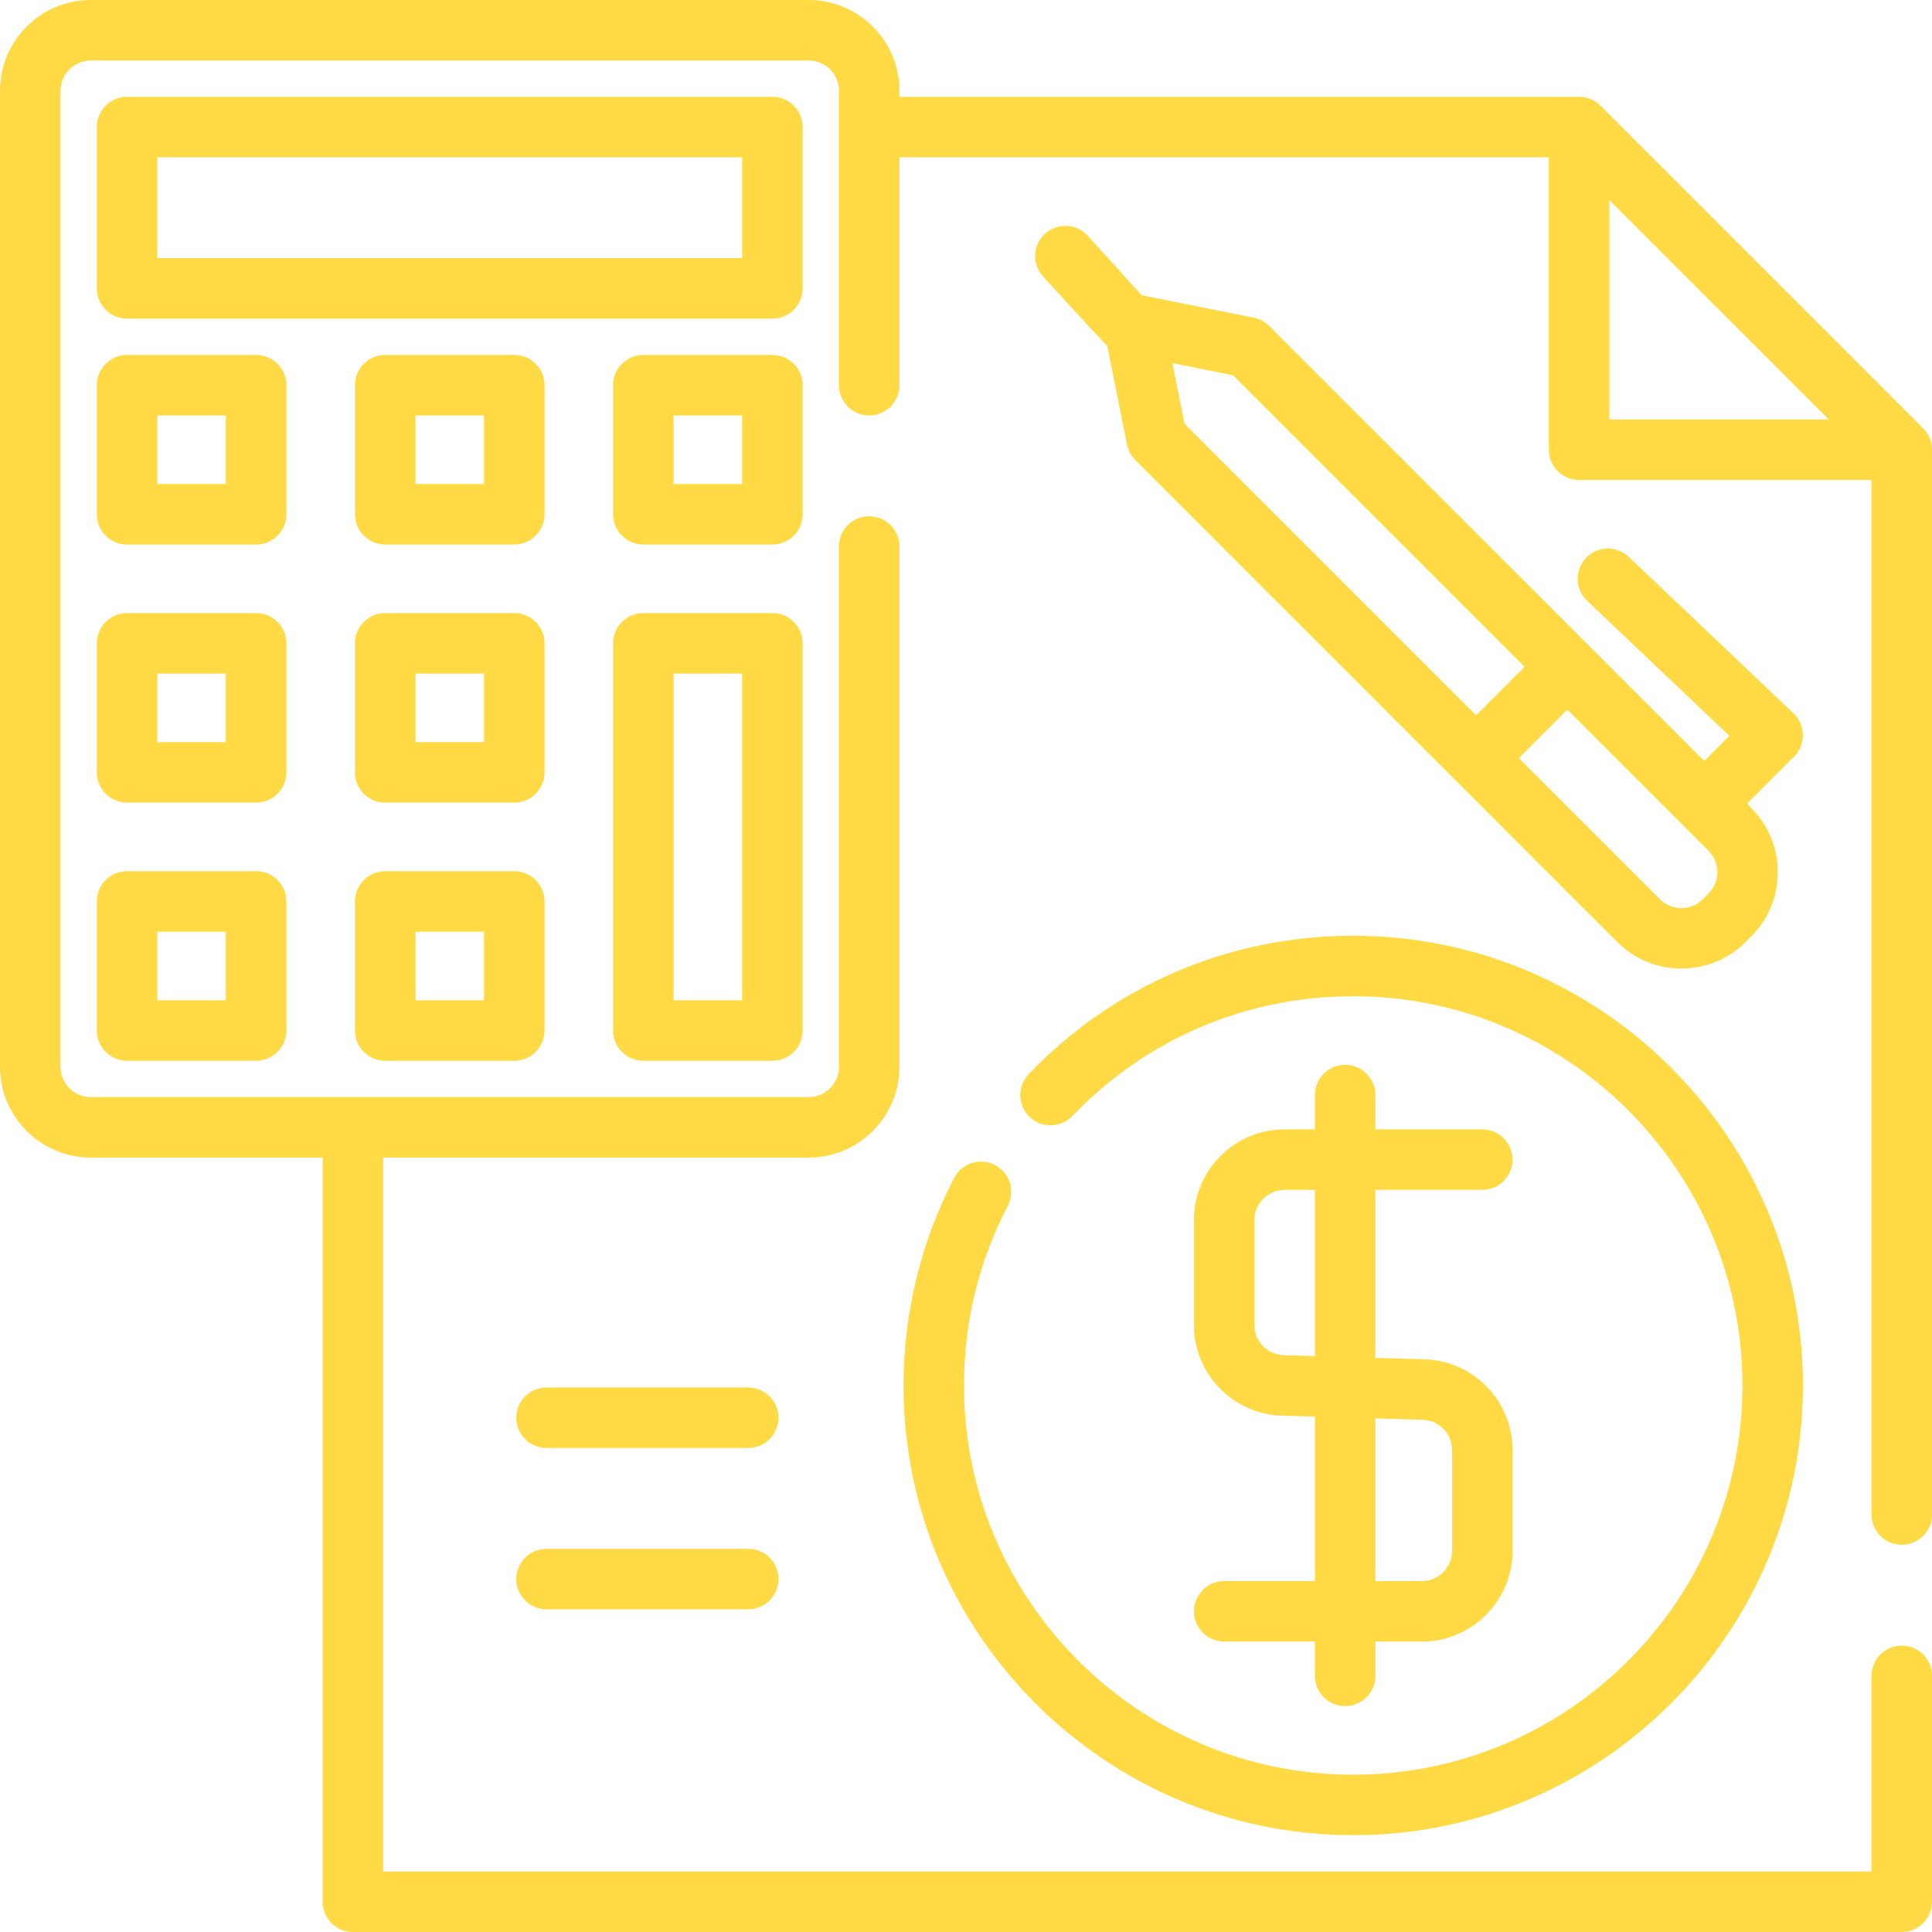
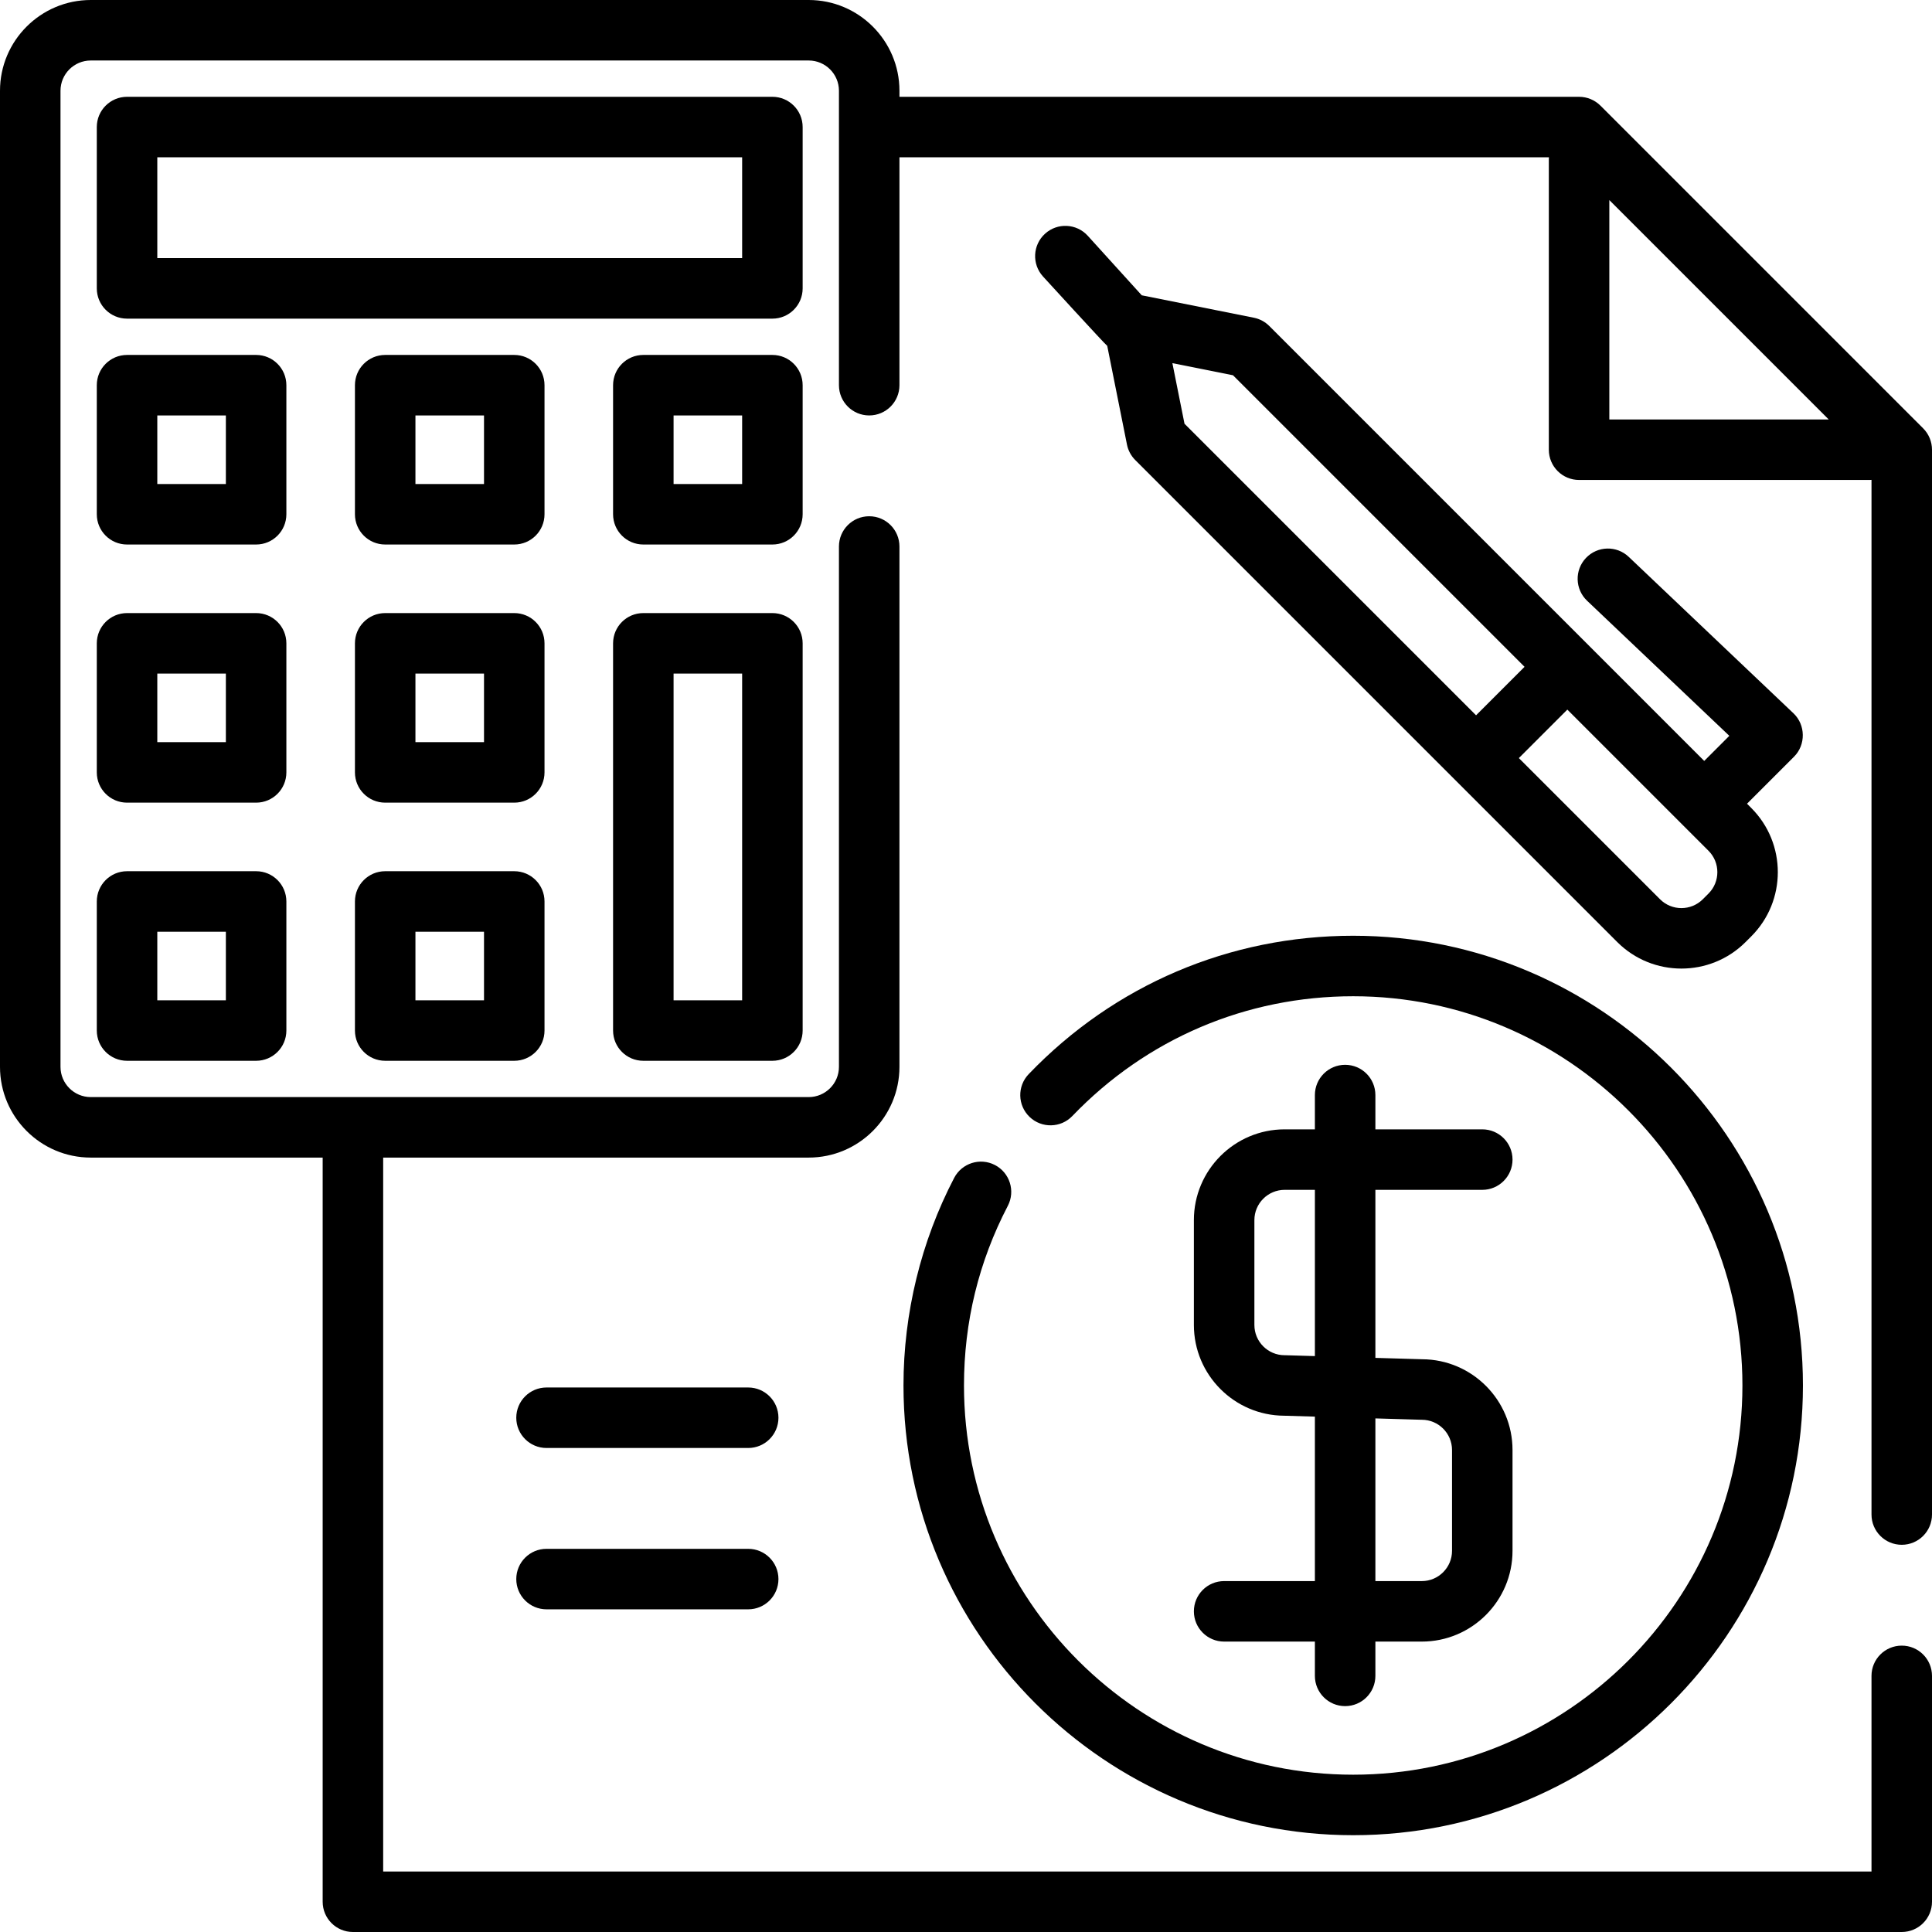
- <svg xmlns="http://www.w3.org/2000/svg" version="1.1" id="Layer_1" x="0px" y="0px" viewBox="0 0 512 512" style="enable-background:new 0 0 512 512;" xml:space="preserve" width="512px" height="512px">
+ <svg xmlns="http://www.w3.org/2000/svg" version="1.1" id="budget" x="0px" y="0px" xml:space="preserve">
  <g>
    <g>
-       <path d="M503.983,409.386c4.428,0,8.017-3.588,8.017-8.017V119.182c0-2.126-0.844-4.164-2.347-5.669l-85.511-85.511    c-1.505-1.503-3.543-2.347-5.669-2.347H238.363V24.05c0-13.261-10.789-24.05-24.05-24.05H24.05C10.789,0,0,10.789,0,24.05v258.672    c0,13.261,10.789,24.05,24.05,24.05h61.461v197.211c0,4.428,3.588,8.017,8.017,8.017h410.455c4.428,0,8.017-3.588,8.017-8.017    v-59.858c0-4.428-3.588-8.017-8.017-8.017c-4.428,0-8.017,3.588-8.017,8.017v51.841H101.545V306.772h112.768    c13.261,0,24.05-10.789,24.05-24.05V144.83c0-4.428-3.588-8.017-8.017-8.017s-8.017,3.588-8.017,8.017v137.893    c0,4.421-3.596,8.017-8.017,8.017H24.05c-4.421,0-8.017-3.596-8.017-8.017V24.05c0-4.421,3.596-8.017,8.017-8.017h190.263    c4.421,0,8.017,3.596,8.017,8.017v78.029c0,4.428,3.588,8.017,8.017,8.017s8.017-3.588,8.017-8.017V41.687h172.119    c-0.012,0.177-0.027,0.354-0.027,0.534v76.96c0,4.428,3.588,8.017,8.017,8.017h76.96c0.181,0,0.357-0.015,0.534-0.027V401.37    C495.967,405.798,499.555,409.386,503.983,409.386z M426.489,111.165V53.024l58.141,58.141H426.489z" fill="#FFDA44" />
+       <path d="M503.983,409.386c4.428,0,8.017-3.588,8.017-8.017V119.182c0-2.126-0.844-4.164-2.347-5.669l-85.511-85.511    c-1.505-1.503-3.543-2.347-5.669-2.347H238.363V24.05c0-13.261-10.789-24.05-24.05-24.05H24.05C10.789,0,0,10.789,0,24.05v258.672    c0,13.261,10.789,24.05,24.05,24.05h61.461v197.211c0,4.428,3.588,8.017,8.017,8.017h410.455c4.428,0,8.017-3.588,8.017-8.017    v-59.858c0-4.428-3.588-8.017-8.017-8.017c-4.428,0-8.017,3.588-8.017,8.017v51.841H101.545V306.772h112.768    c13.261,0,24.05-10.789,24.05-24.05V144.83c0-4.428-3.588-8.017-8.017-8.017s-8.017,3.588-8.017,8.017v137.893    c0,4.421-3.596,8.017-8.017,8.017H24.05c-4.421,0-8.017-3.596-8.017-8.017V24.05c0-4.421,3.596-8.017,8.017-8.017h190.263    c4.421,0,8.017,3.596,8.017,8.017v78.029c0,4.428,3.588,8.017,8.017,8.017s8.017-3.588,8.017-8.017V41.687h172.119    c-0.012,0.177-0.027,0.354-0.027,0.534v76.96c0,4.428,3.588,8.017,8.017,8.017h76.96c0.181,0,0.357-0.015,0.534-0.027V401.37    C495.967,405.798,499.555,409.386,503.983,409.386z M426.489,111.165V53.024l58.141,58.141H426.489z" fill="" />
    </g>
  </g>
  <g>
    <g>
-       <path d="M198.28,367.699h-53.445c-4.428,0-8.017,3.588-8.017,8.017c0,4.428,3.588,8.017,8.017,8.017h53.445    c4.428,0,8.017-3.588,8.017-8.017C206.296,371.288,202.708,367.699,198.28,367.699z" fill="#FFDA44" />
+       <path d="M198.28,367.699h-53.445c-4.428,0-8.017,3.588-8.017,8.017c0,4.428,3.588,8.017,8.017,8.017h53.445    c4.428,0,8.017-3.588,8.017-8.017C206.296,371.288,202.708,367.699,198.28,367.699z" fill="" />
    </g>
  </g>
  <g>
    <g>
-       <path d="M198.28,410.455h-53.445c-4.428,0-8.017,3.588-8.017,8.017c0,4.428,3.588,8.017,8.017,8.017h53.445    c4.428,0,8.017-3.588,8.017-8.017C206.296,414.043,202.708,410.455,198.28,410.455z" fill="#FFDA44" />
+       <path d="M198.28,410.455h-53.445c-4.428,0-8.017,3.588-8.017,8.017c0,4.428,3.588,8.017,8.017,8.017h53.445    c4.428,0,8.017-3.588,8.017-8.017C206.296,414.043,202.708,410.455,198.28,410.455z" fill="" />
    </g>
  </g>
  <g>
    <g>
-       <path d="M358.614,247.983c-32.766,0-63.308,13.023-86.001,36.671c-3.066,3.195-2.962,8.269,0.233,11.335    c3.196,3.067,8.27,2.962,11.335-0.233c19.641-20.467,46.076-31.739,74.433-31.739c56.876,0,103.148,46.272,103.148,103.148    c0,56.876-46.272,103.148-103.148,103.148c-56.876,0-103.148-46.272-103.148-103.148c0-16.798,3.908-32.813,11.616-47.601    c2.046-3.927,0.522-8.768-3.403-10.815c-3.926-2.043-8.768-0.522-10.815,3.404c-8.786,16.859-13.431,35.882-13.431,55.012    c0,65.717,53.465,119.182,119.182,119.182s119.182-53.465,119.182-119.182S424.33,247.983,358.614,247.983z" fill="#FFDA44" />
+       <path d="M358.614,247.983c-32.766,0-63.308,13.023-86.001,36.671c-3.066,3.195-2.962,8.269,0.233,11.335    c3.196,3.067,8.27,2.962,11.335-0.233c19.641-20.467,46.076-31.739,74.433-31.739c56.876,0,103.148,46.272,103.148,103.148    c0,56.876-46.272,103.148-103.148,103.148c-56.876,0-103.148-46.272-103.148-103.148c0-16.798,3.908-32.813,11.616-47.601    c2.046-3.927,0.522-8.768-3.403-10.815c-3.926-2.043-8.768-0.522-10.815,3.404c-8.786,16.859-13.431,35.882-13.431,55.012    c0,65.717,53.465,119.182,119.182,119.182s119.182-53.465,119.182-119.182S424.33,247.983,358.614,247.983z" fill="" />
    </g>
  </g>
  <g>
    <g>
-       <path d="M376.915,360.217l-12.423-0.366v-44.528h28.326c4.428,0,8.017-3.588,8.017-8.017c0-4.428-3.588-8.017-8.017-8.017h-28.326    v-9.086c0-4.428-3.588-8.017-8.017-8.017c-4.428,0-8.017,3.588-8.017,8.017v9.086h-8.017c-13.261,0-24.05,10.789-24.05,24.05    v27.791c0,13.217,10.719,23.98,23.92,24.05l8.147,0.239v43.585h-24.05c-4.428,0-8.017,3.588-8.017,8.017    c0,4.428,3.588,8.017,8.017,8.017h24.05v9.086c0,4.428,3.588,8.017,8.017,8.017c4.428,0,8.017-3.588,8.017-8.017v-9.086h12.292    c13.261,0,24.05-10.789,24.05-24.05v-26.722C400.835,371.05,390.116,360.288,376.915,360.217z M348.459,359.38l-7.78-0.229    c-0.078-0.002-0.157-0.003-0.236-0.003c-4.421,0-8.017-3.596-8.017-8.017V323.34c0-4.421,3.596-8.017,8.017-8.017h8.017V359.38z     M384.802,410.99c0,4.421-3.596,8.017-8.017,8.017h-12.292v-43.114l12.056,0.355c0.078,0.002,0.157,0.003,0.236,0.003    c4.421,0,8.017,3.596,8.017,8.017V410.99z" fill="#FFDA44" />
+       <path d="M376.915,360.217l-12.423-0.366v-44.528h28.326c4.428,0,8.017-3.588,8.017-8.017c0-4.428-3.588-8.017-8.017-8.017h-28.326    v-9.086c0-4.428-3.588-8.017-8.017-8.017c-4.428,0-8.017,3.588-8.017,8.017v9.086h-8.017c-13.261,0-24.05,10.789-24.05,24.05    v27.791c0,13.217,10.719,23.98,23.92,24.05l8.147,0.239v43.585h-24.05c-4.428,0-8.017,3.588-8.017,8.017    c0,4.428,3.588,8.017,8.017,8.017h24.05v9.086c0,4.428,3.588,8.017,8.017,8.017c4.428,0,8.017-3.588,8.017-8.017v-9.086h12.292    c13.261,0,24.05-10.789,24.05-24.05v-26.722C400.835,371.05,390.116,360.288,376.915,360.217z M348.459,359.38l-7.78-0.229    c-0.078-0.002-0.157-0.003-0.236-0.003c-4.421,0-8.017-3.596-8.017-8.017V323.34c0-4.421,3.596-8.017,8.017-8.017h8.017V359.38z     M384.802,410.99c0,4.421-3.596,8.017-8.017,8.017h-12.292v-43.114l12.056,0.355c0.078,0.002,0.157,0.003,0.236,0.003    c4.421,0,8.017,3.596,8.017,8.017V410.99z" fill="" />
    </g>
  </g>
  <g>
    <g>
-       <path d="M204.693,25.653H33.67c-4.428,0-8.017,3.588-8.017,8.017v42.756c0,4.428,3.588,8.017,8.017,8.017h171.023    c4.428,0,8.017-3.588,8.017-8.017V33.67C212.71,29.242,209.122,25.653,204.693,25.653z M196.676,68.409H41.687V41.687h154.99    V68.409z" fill="#FFDA44" />
+       <path d="M204.693,25.653H33.67c-4.428,0-8.017,3.588-8.017,8.017v42.756c0,4.428,3.588,8.017,8.017,8.017h171.023    c4.428,0,8.017-3.588,8.017-8.017V33.67C212.71,29.242,209.122,25.653,204.693,25.653z M196.676,68.409H41.687V41.687h154.99    V68.409z" fill="" />
    </g>
  </g>
  <g>
    <g>
-       <path d="M67.875,94.063H33.67c-4.428,0-8.017,3.588-8.017,8.017v34.205c0,4.428,3.588,8.017,8.017,8.017h34.205    c4.428,0,8.017-3.588,8.017-8.017v-34.205C75.891,97.651,72.303,94.063,67.875,94.063z M59.858,128.267H41.687v-18.171h18.171    V128.267z" fill="#FFDA44" />
+       <path d="M67.875,94.063H33.67c-4.428,0-8.017,3.588-8.017,8.017v34.205c0,4.428,3.588,8.017,8.017,8.017h34.205    c4.428,0,8.017-3.588,8.017-8.017v-34.205C75.891,97.651,72.303,94.063,67.875,94.063z M59.858,128.267H41.687v-18.171h18.171    V128.267z" fill="" />
    </g>
  </g>
  <g>
    <g>
-       <path d="M136.284,94.063h-34.205c-4.428,0-8.017,3.588-8.017,8.017v34.205c0,4.428,3.588,8.017,8.017,8.017h34.205    c4.428,0,8.017-3.588,8.017-8.017v-34.205C144.301,97.651,140.712,94.063,136.284,94.063z M128.267,128.267h-18.171v-18.171    h18.171V128.267z" fill="#FFDA44" />
+       <path d="M136.284,94.063h-34.205c-4.428,0-8.017,3.588-8.017,8.017v34.205c0,4.428,3.588,8.017,8.017,8.017h34.205    c4.428,0,8.017-3.588,8.017-8.017v-34.205C144.301,97.651,140.712,94.063,136.284,94.063z M128.267,128.267h-18.171v-18.171    h18.171V128.267z" fill="" />
    </g>
  </g>
  <g>
    <g>
-       <path d="M204.693,94.063h-34.205c-4.428,0-8.017,3.588-8.017,8.017v34.205c0,4.428,3.588,8.017,8.017,8.017h34.205    c4.428,0,8.017-3.588,8.017-8.017v-34.205C212.71,97.651,209.122,94.063,204.693,94.063z M196.676,128.267h-18.171v-18.171h18.171    V128.267z" fill="#FFDA44" />
+       <path d="M204.693,94.063h-34.205c-4.428,0-8.017,3.588-8.017,8.017v34.205c0,4.428,3.588,8.017,8.017,8.017h34.205    c4.428,0,8.017-3.588,8.017-8.017v-34.205C212.71,97.651,209.122,94.063,204.693,94.063z M196.676,128.267h-18.171v-18.171h18.171    V128.267z" fill="" />
    </g>
  </g>
  <g>
    <g>
-       <path d="M67.875,162.472H33.67c-4.428,0-8.017,3.588-8.017,8.017v34.205c0,4.428,3.588,8.017,8.017,8.017h34.205    c4.428,0,8.017-3.588,8.017-8.017v-34.205C75.891,166.06,72.303,162.472,67.875,162.472z M59.858,196.676H41.687v-18.171h18.171    V196.676z" fill="#FFDA44" />
+       <path d="M67.875,162.472H33.67c-4.428,0-8.017,3.588-8.017,8.017v34.205c0,4.428,3.588,8.017,8.017,8.017h34.205    c4.428,0,8.017-3.588,8.017-8.017v-34.205C75.891,166.06,72.303,162.472,67.875,162.472z M59.858,196.676H41.687v-18.171h18.171    V196.676z" fill="" />
    </g>
  </g>
  <g>
    <g>
-       <path d="M136.284,162.472h-34.205c-4.428,0-8.017,3.588-8.017,8.017v34.205c0,4.428,3.588,8.017,8.017,8.017h34.205    c4.428,0,8.017-3.588,8.017-8.017v-34.205C144.301,166.06,140.712,162.472,136.284,162.472z M128.267,196.676h-18.171v-18.171    h18.171V196.676z" fill="#FFDA44" />
+       <path d="M136.284,162.472h-34.205c-4.428,0-8.017,3.588-8.017,8.017v34.205c0,4.428,3.588,8.017,8.017,8.017h34.205    c4.428,0,8.017-3.588,8.017-8.017v-34.205C144.301,166.06,140.712,162.472,136.284,162.472z M128.267,196.676h-18.171v-18.171    h18.171V196.676z" fill="" />
    </g>
  </g>
  <g>
    <g>
-       <path d="M67.875,230.881H33.67c-4.428,0-8.017,3.588-8.017,8.017v34.205c0,4.428,3.588,8.017,8.017,8.017h34.205    c4.428,0,8.017-3.588,8.017-8.017v-34.205C75.891,234.469,72.303,230.881,67.875,230.881z M59.858,265.086H41.687v-18.171h18.171    V265.086z" fill="#FFDA44" />
+       <path d="M67.875,230.881H33.67c-4.428,0-8.017,3.588-8.017,8.017v34.205c0,4.428,3.588,8.017,8.017,8.017h34.205    c4.428,0,8.017-3.588,8.017-8.017v-34.205C75.891,234.469,72.303,230.881,67.875,230.881z M59.858,265.086H41.687v-18.171h18.171    V265.086z" fill="" />
    </g>
  </g>
  <g>
    <g>
-       <path d="M136.284,230.881h-34.205c-4.428,0-8.017,3.588-8.017,8.017v34.205c0,4.428,3.588,8.017,8.017,8.017h34.205    c4.428,0,8.017-3.588,8.017-8.017v-34.205C144.301,234.469,140.712,230.881,136.284,230.881z M128.267,265.086h-18.171v-18.171    h18.171V265.086z" fill="#FFDA44" />
+       <path d="M136.284,230.881h-34.205c-4.428,0-8.017,3.588-8.017,8.017v34.205c0,4.428,3.588,8.017,8.017,8.017h34.205    c4.428,0,8.017-3.588,8.017-8.017v-34.205C144.301,234.469,140.712,230.881,136.284,230.881z M128.267,265.086h-18.171v-18.171    h18.171V265.086z" fill="" />
    </g>
  </g>
  <g>
    <g>
-       <path d="M204.693,162.472h-34.205c-4.428,0-8.017,3.588-8.017,8.017v102.614c0,4.428,3.588,8.017,8.017,8.017h34.205    c4.428,0,8.017-3.588,8.017-8.017V170.489C212.71,166.06,209.122,162.472,204.693,162.472z M196.676,265.086h-18.171v-86.58    h18.171V265.086z" fill="#FFDA44" />
+       <path d="M204.693,162.472h-34.205c-4.428,0-8.017,3.588-8.017,8.017v102.614c0,4.428,3.588,8.017,8.017,8.017h34.205    c4.428,0,8.017-3.588,8.017-8.017V170.489C212.71,166.06,209.122,162.472,204.693,162.472z M196.676,265.086h-18.171v-86.58    h18.171V265.086z" fill="" />
    </g>
  </g>
  <g>
    <g>
-       <path d="M475.297,189.04l-43.668-41.467c-3.209-3.05-8.283-2.917-11.333,0.293c-3.05,3.21-2.917,8.284,0.293,11.333l37.701,35.802    l-6.654,6.654L336.377,86.391c-1.12-1.119-2.545-1.882-4.097-2.192l-29.706-5.941l-14.301-15.769    c-2.975-3.281-8.047-3.529-11.324-0.554c-3.279,2.974-3.527,8.043-0.554,11.324c0,0,16.484,18.037,17.032,18.398l5.232,26.161    c0.31,1.552,1.073,2.977,2.192,4.097l127.735,127.736c4.689,4.688,10.847,7.031,17.006,7.031c6.159,0,12.317-2.343,17.005-7.031    c0,0,0,0,0.001,0l1.511-1.512c9.375-9.377,9.375-24.635,0-34.011l-1.134-1.134l12.471-12.471    C478.589,197.379,478.521,192.1,475.297,189.04z M313.905,112.296l-3.211-16.062l16.061,3.212l77.266,77.268l-12.848,12.848    L313.905,112.296z M452.773,236.801l-1.51,1.511c-3.128,3.124-8.213,3.127-11.338,0l-37.412-37.413l12.847-12.848l37.413,37.413    C455.899,228.589,455.898,233.675,452.773,236.801z" fill="#FFDA44" />
+       <path d="M475.297,189.04l-43.668-41.467c-3.209-3.05-8.283-2.917-11.333,0.293c-3.05,3.21-2.917,8.284,0.293,11.333l37.701,35.802    l-6.654,6.654L336.377,86.391c-1.12-1.119-2.545-1.882-4.097-2.192l-29.706-5.941l-14.301-15.769    c-2.975-3.281-8.047-3.529-11.324-0.554c-3.279,2.974-3.527,8.043-0.554,11.324c0,0,16.484,18.037,17.032,18.398l5.232,26.161    c0.31,1.552,1.073,2.977,2.192,4.097l127.735,127.736c4.689,4.688,10.847,7.031,17.006,7.031c6.159,0,12.317-2.343,17.005-7.031    c0,0,0,0,0.001,0l1.511-1.512c9.375-9.377,9.375-24.635,0-34.011l-1.134-1.134l12.471-12.471    C478.589,197.379,478.521,192.1,475.297,189.04z M313.905,112.296l-3.211-16.062l16.061,3.212l77.266,77.268l-12.848,12.848    L313.905,112.296z M452.773,236.801l-1.51,1.511c-3.128,3.124-8.213,3.127-11.338,0l-37.412-37.413l12.847-12.848l37.413,37.413    C455.899,228.589,455.898,233.675,452.773,236.801z" fill="" />
    </g>
  </g>
  <g>
</g>
  <g>
</g>
  <g>
</g>
  <g>
</g>
  <g>
</g>
  <g>
</g>
  <g>
</g>
  <g>
</g>
  <g>
</g>
  <g>
</g>
  <g>
</g>
  <g>
</g>
  <g>
</g>
  <g>
</g>
  <g>
</g>
</svg>
